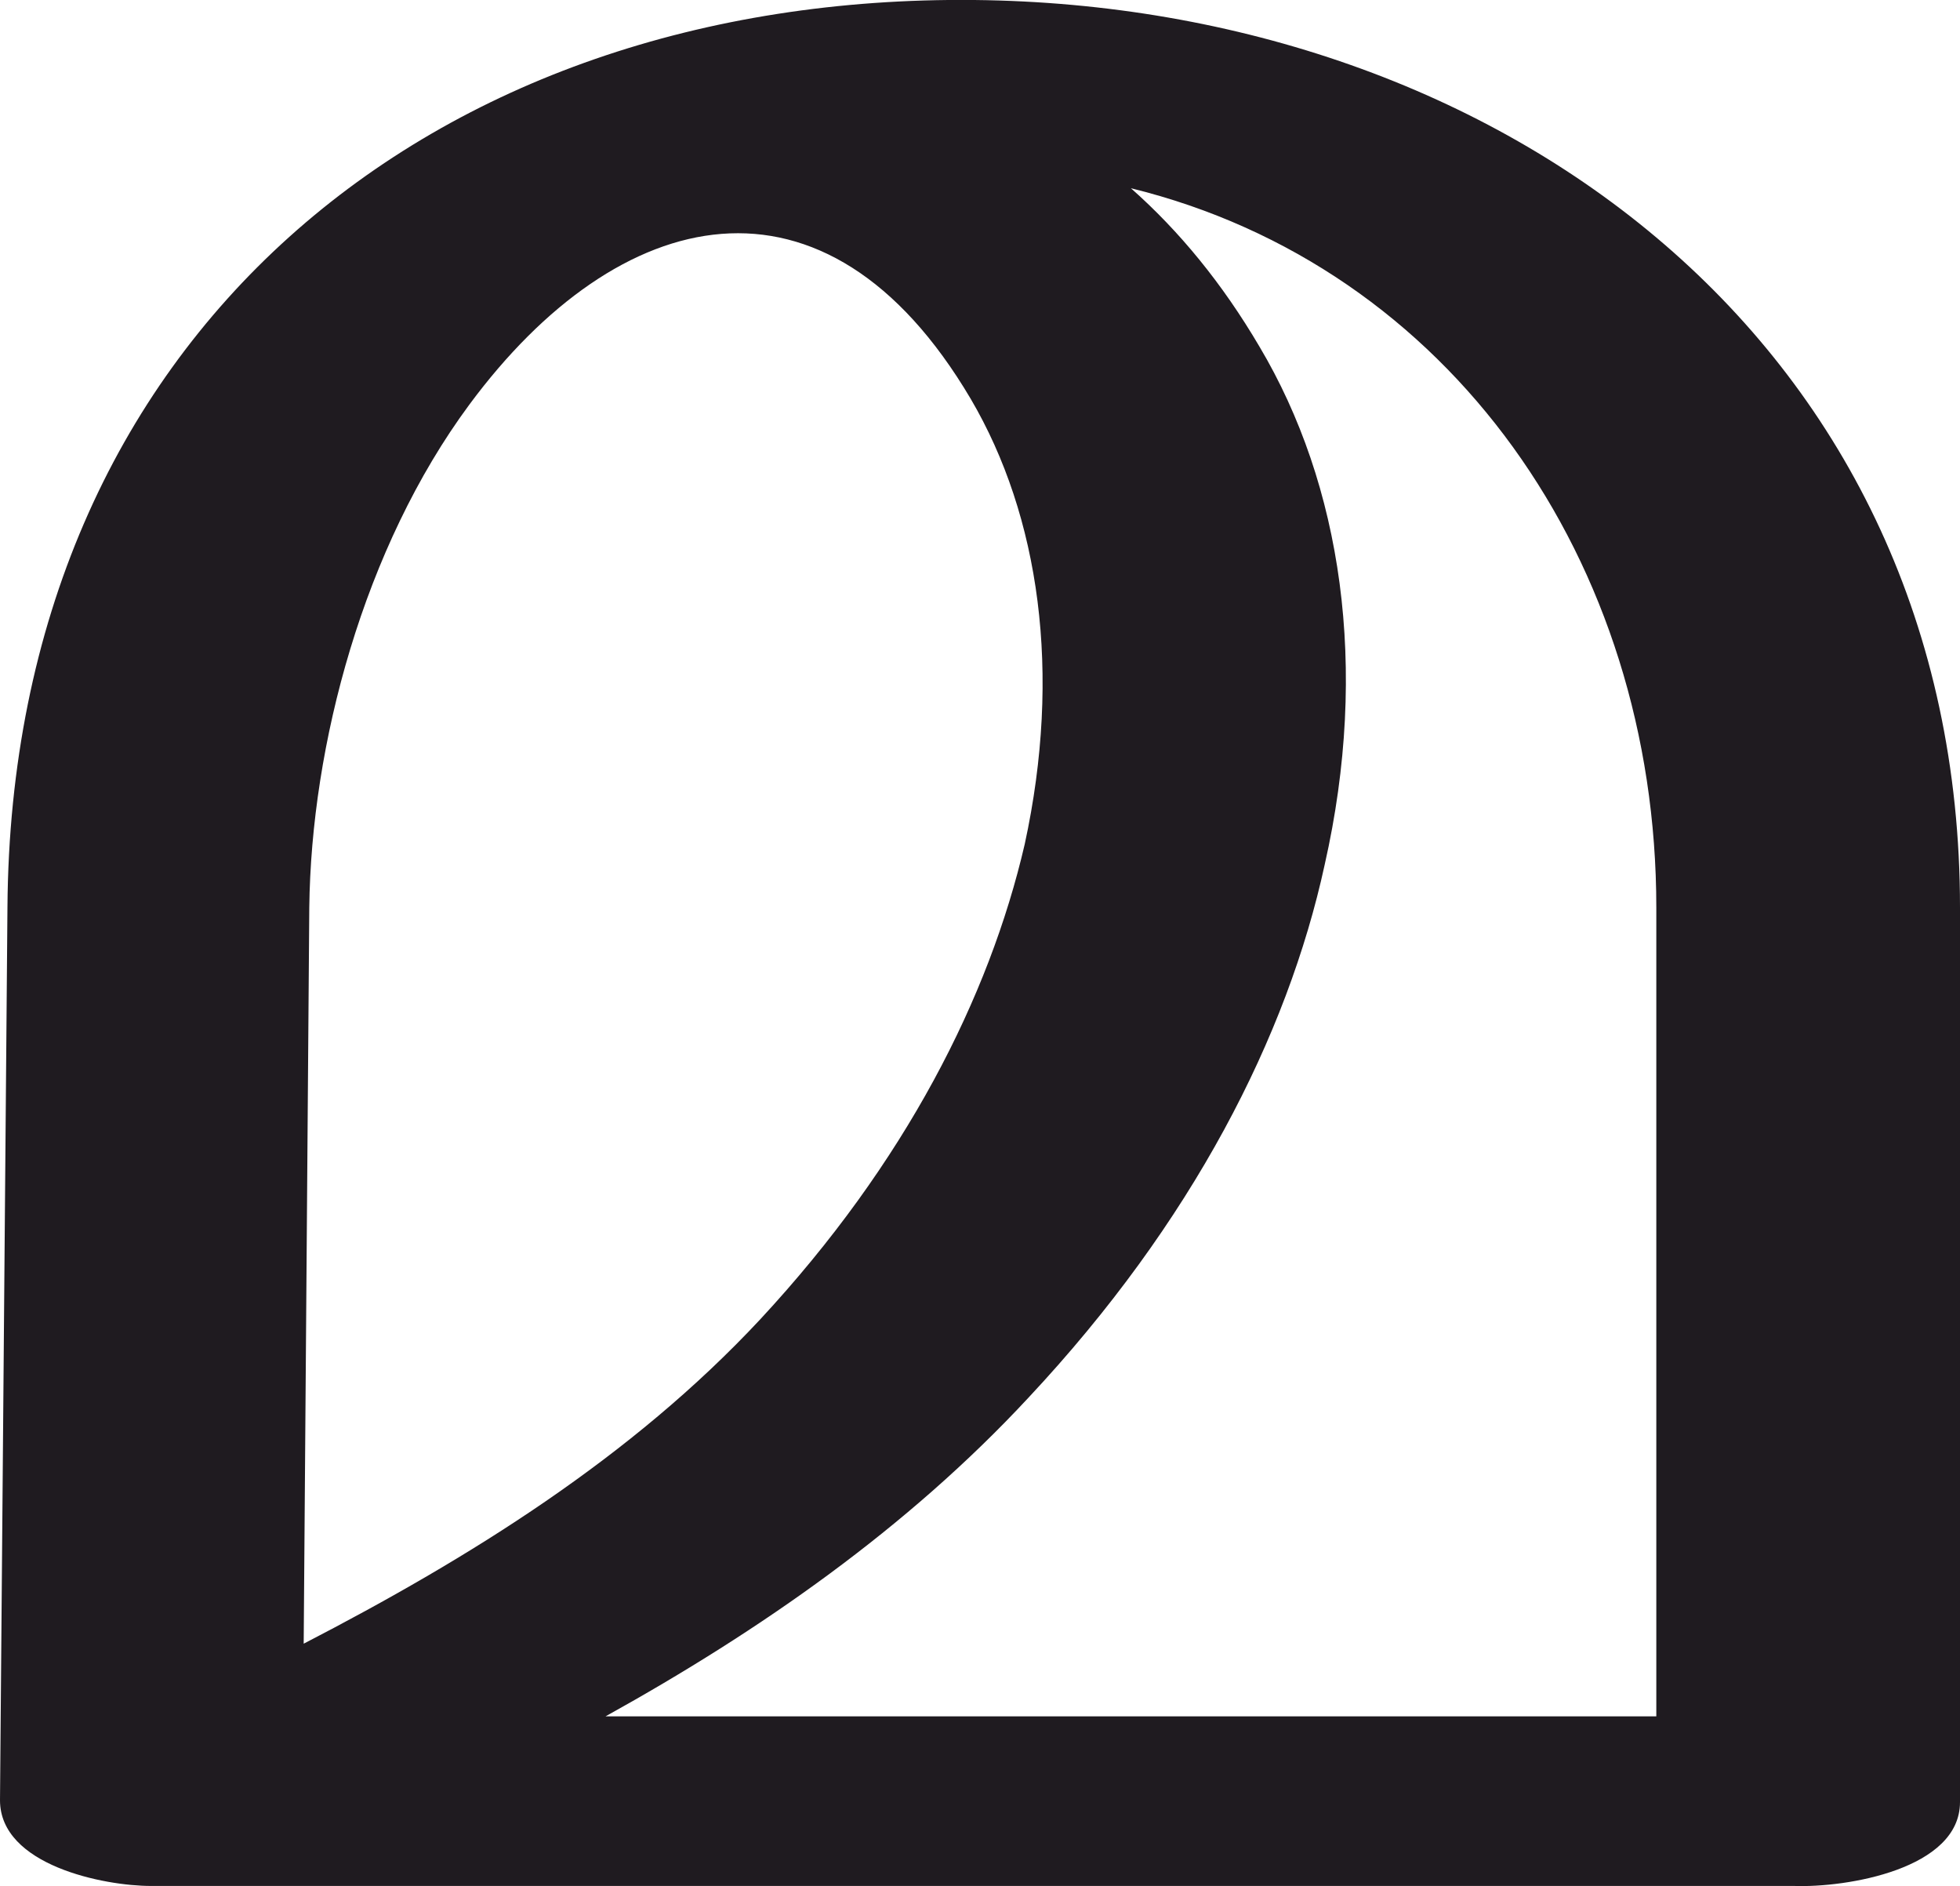
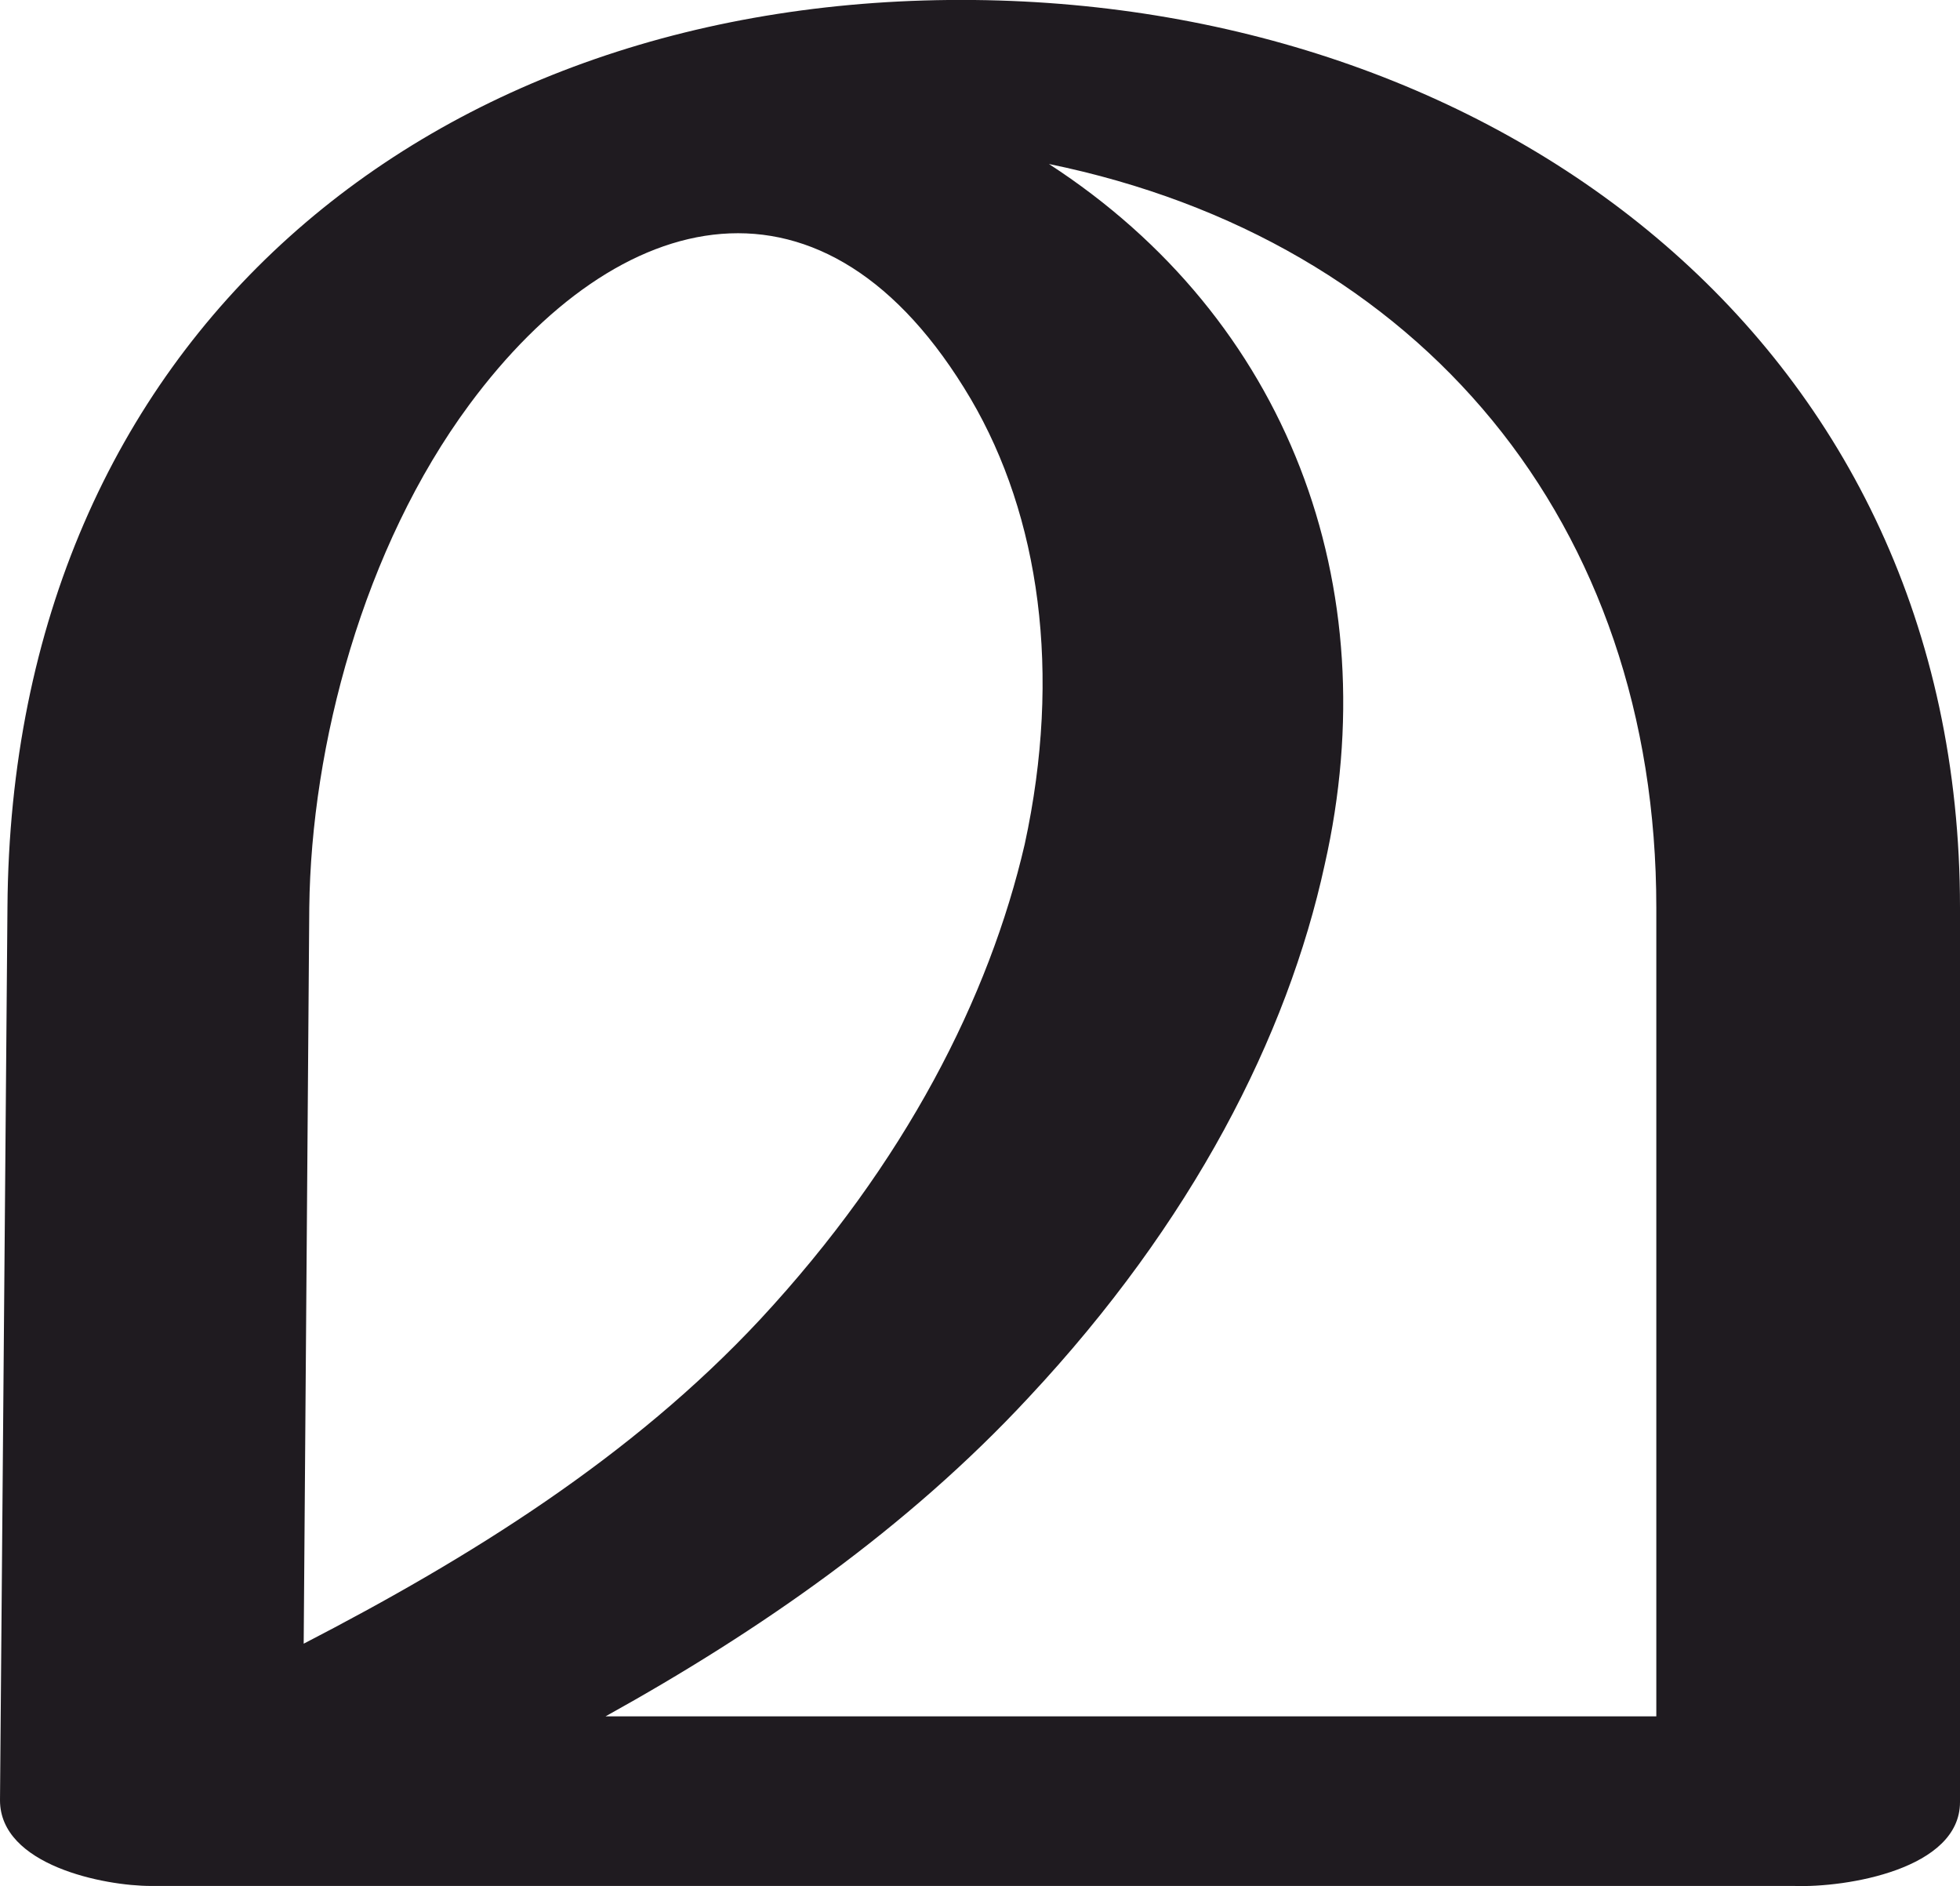
<svg xmlns="http://www.w3.org/2000/svg" xml:space="preserve" width="1052px" height="1012px" version="1.1" style="shape-rendering:geometricPrecision; text-rendering:geometricPrecision; image-rendering:optimizeQuality; fill-rule:evenodd; clip-rule:evenodd" viewBox="0 0 1052 1012">
  <defs>
    <style type="text/css">
   
    .fil0 {fill:#1F1B20;fill-rule:nonzero}
   
  </style>
  </defs>
  <g id="Layer_x0020_1">
-     <path class="fil0" d="M0 966l4 -479c2,-307 228,-490 519,-487 283,3 529,185 529,487l0 480c0,36 -61,46 -89,45l-882 0c-25,0 -81,-11 -81,-46zm166 -479l-3 395c89,-46 176,-100 245,-174 78,-84 123,-173 142,-255 20,-92 8,-176 -29,-239 -78,-132 -189,-105 -269,3 -57,77 -85,183 -86,270zm441 -386c26,23 49,51 69,85 44,74 59,172 35,278 -20,92 -71,192 -159,286 -65,70 -144,125 -227,171l564 0 0 -434c0,-186 -111,-344 -282,-386z" />
+     <path class="fil0" d="M0 966l4 -479c2,-307 228,-490 519,-487 283,3 529,185 529,487l0 480c0,36 -61,46 -89,45l-882 0c-25,0 -81,-11 -81,-46zm166 -479l-3 395c89,-46 176,-100 245,-174 78,-84 123,-173 142,-255 20,-92 8,-176 -29,-239 -78,-132 -189,-105 -269,3 -57,77 -85,183 -86,270zm397 -399c128,83 182,226 148,376 -20,92 -71,192 -159,286 -65,70 -144,125 -227,171l564 0 0 -434c0,-206 -126,-358 -326,-399z" />
  </g>
</svg>
